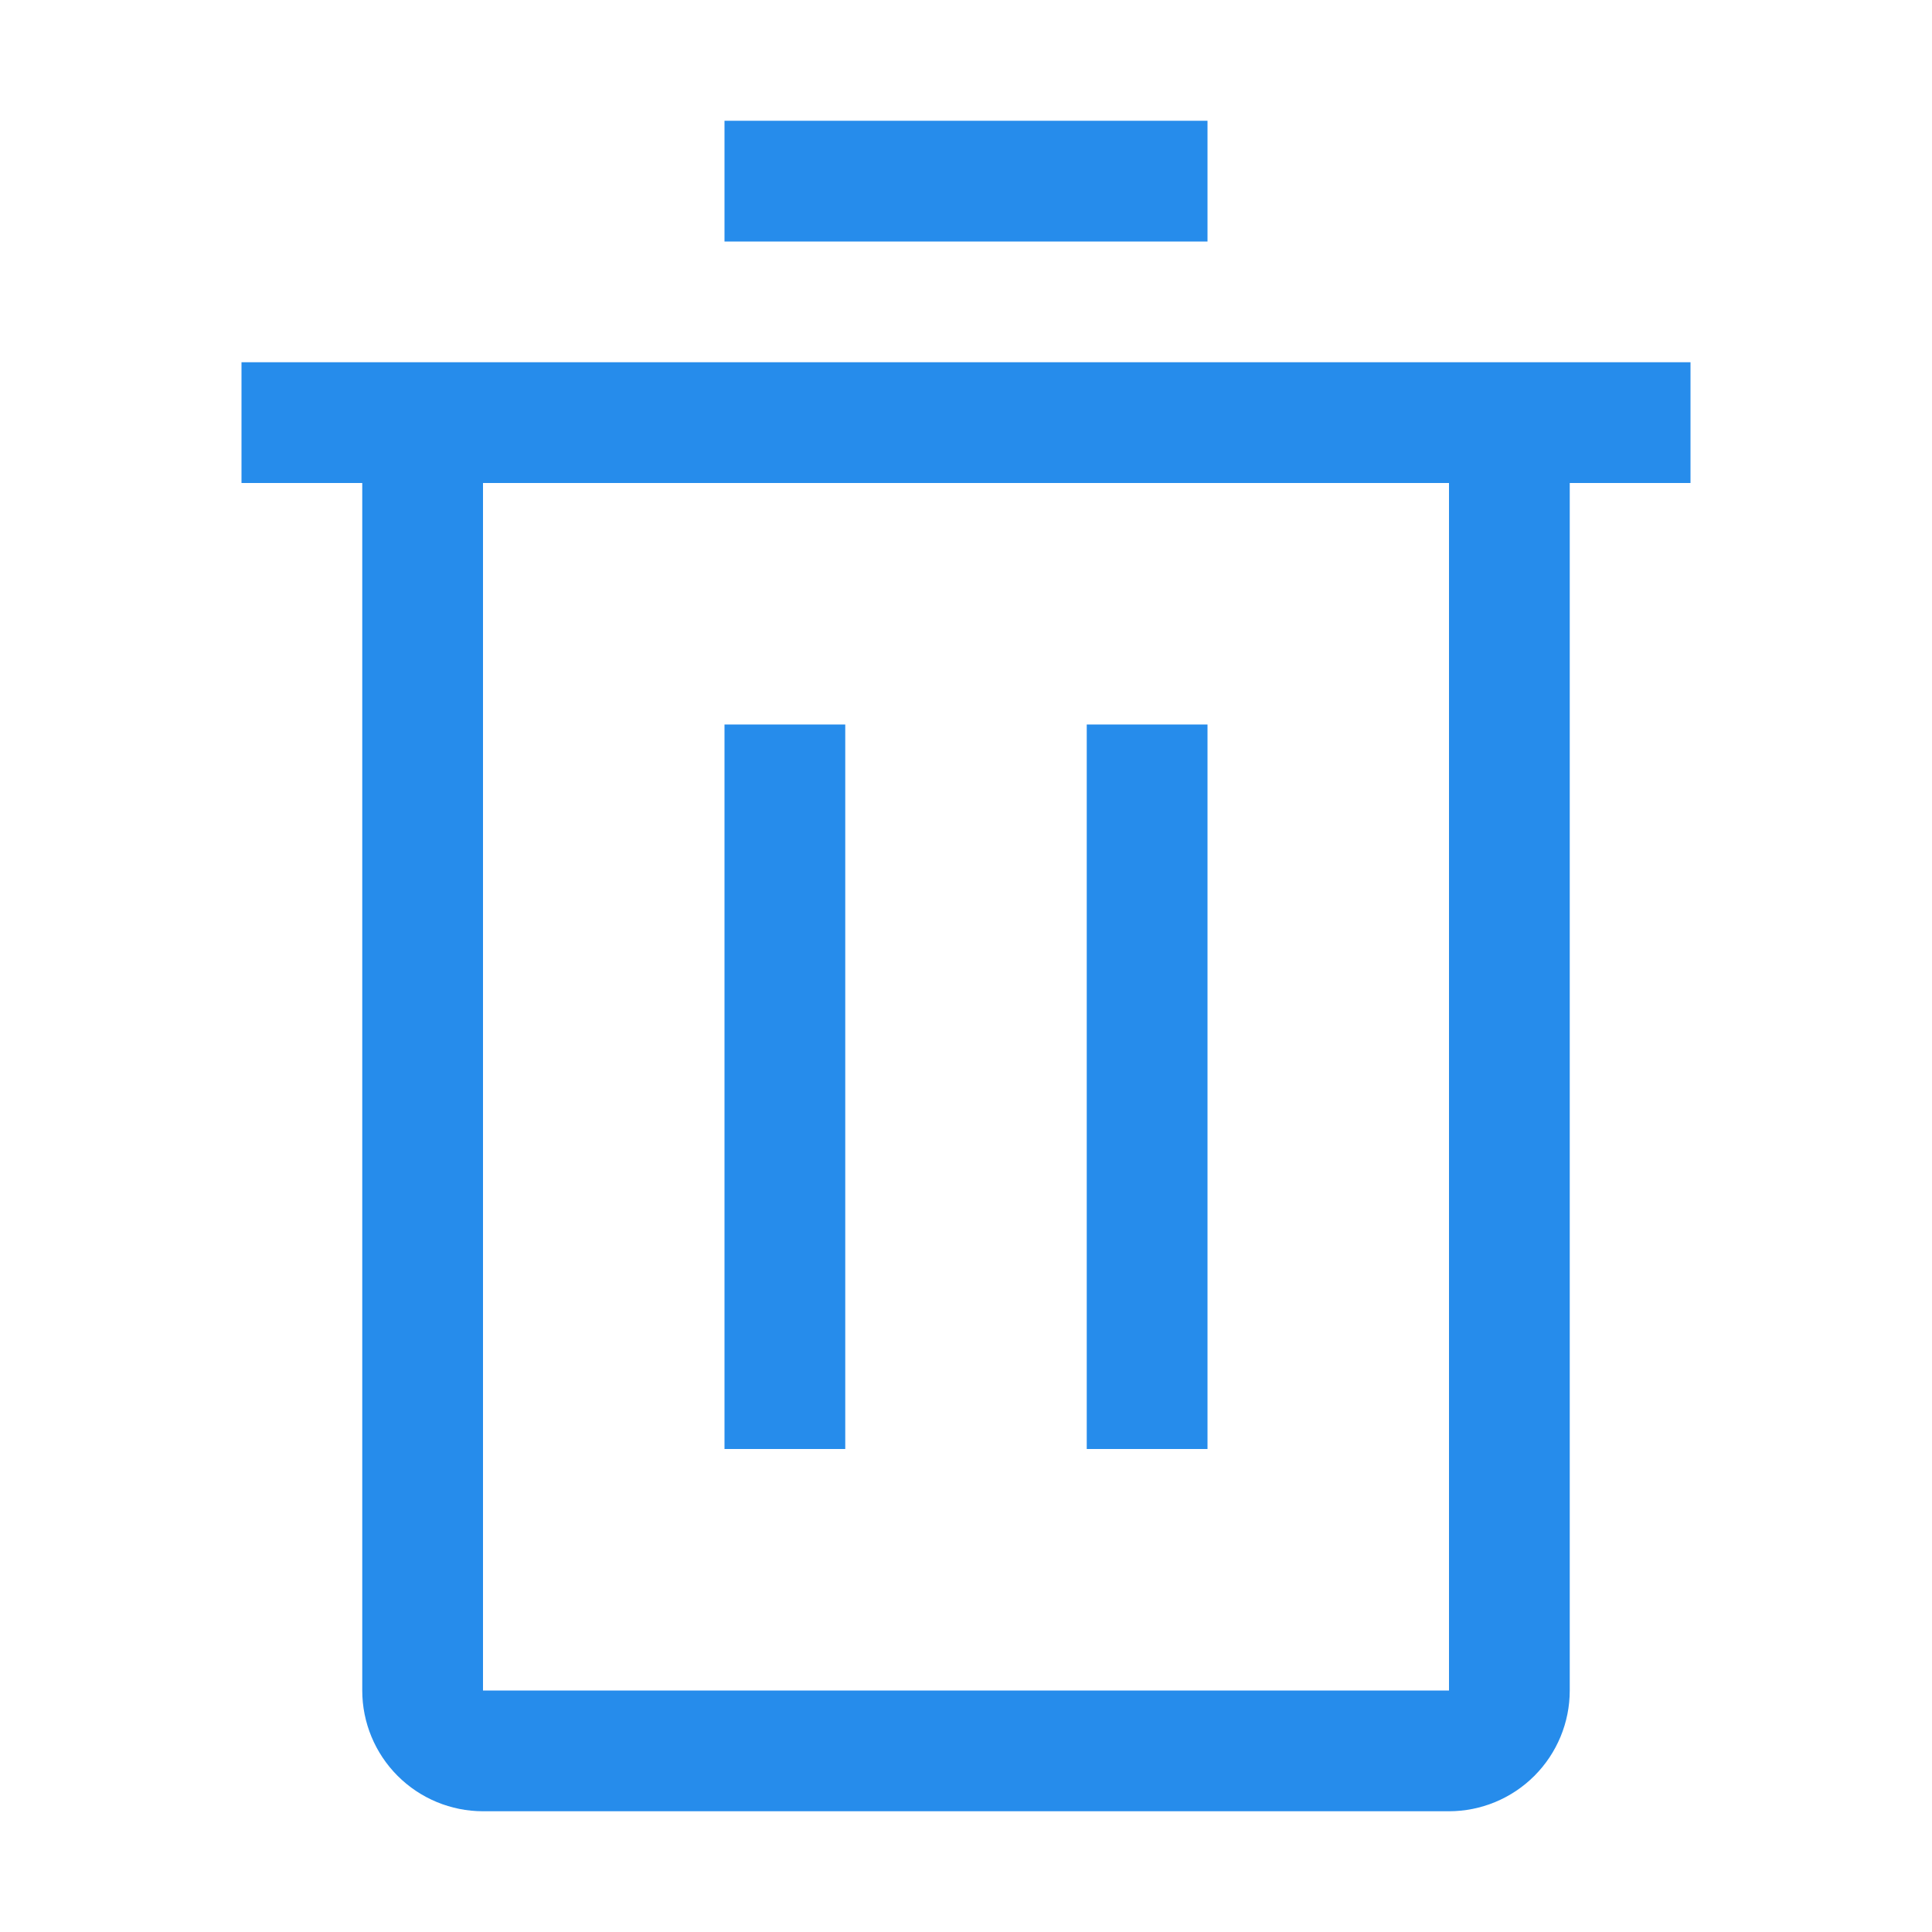
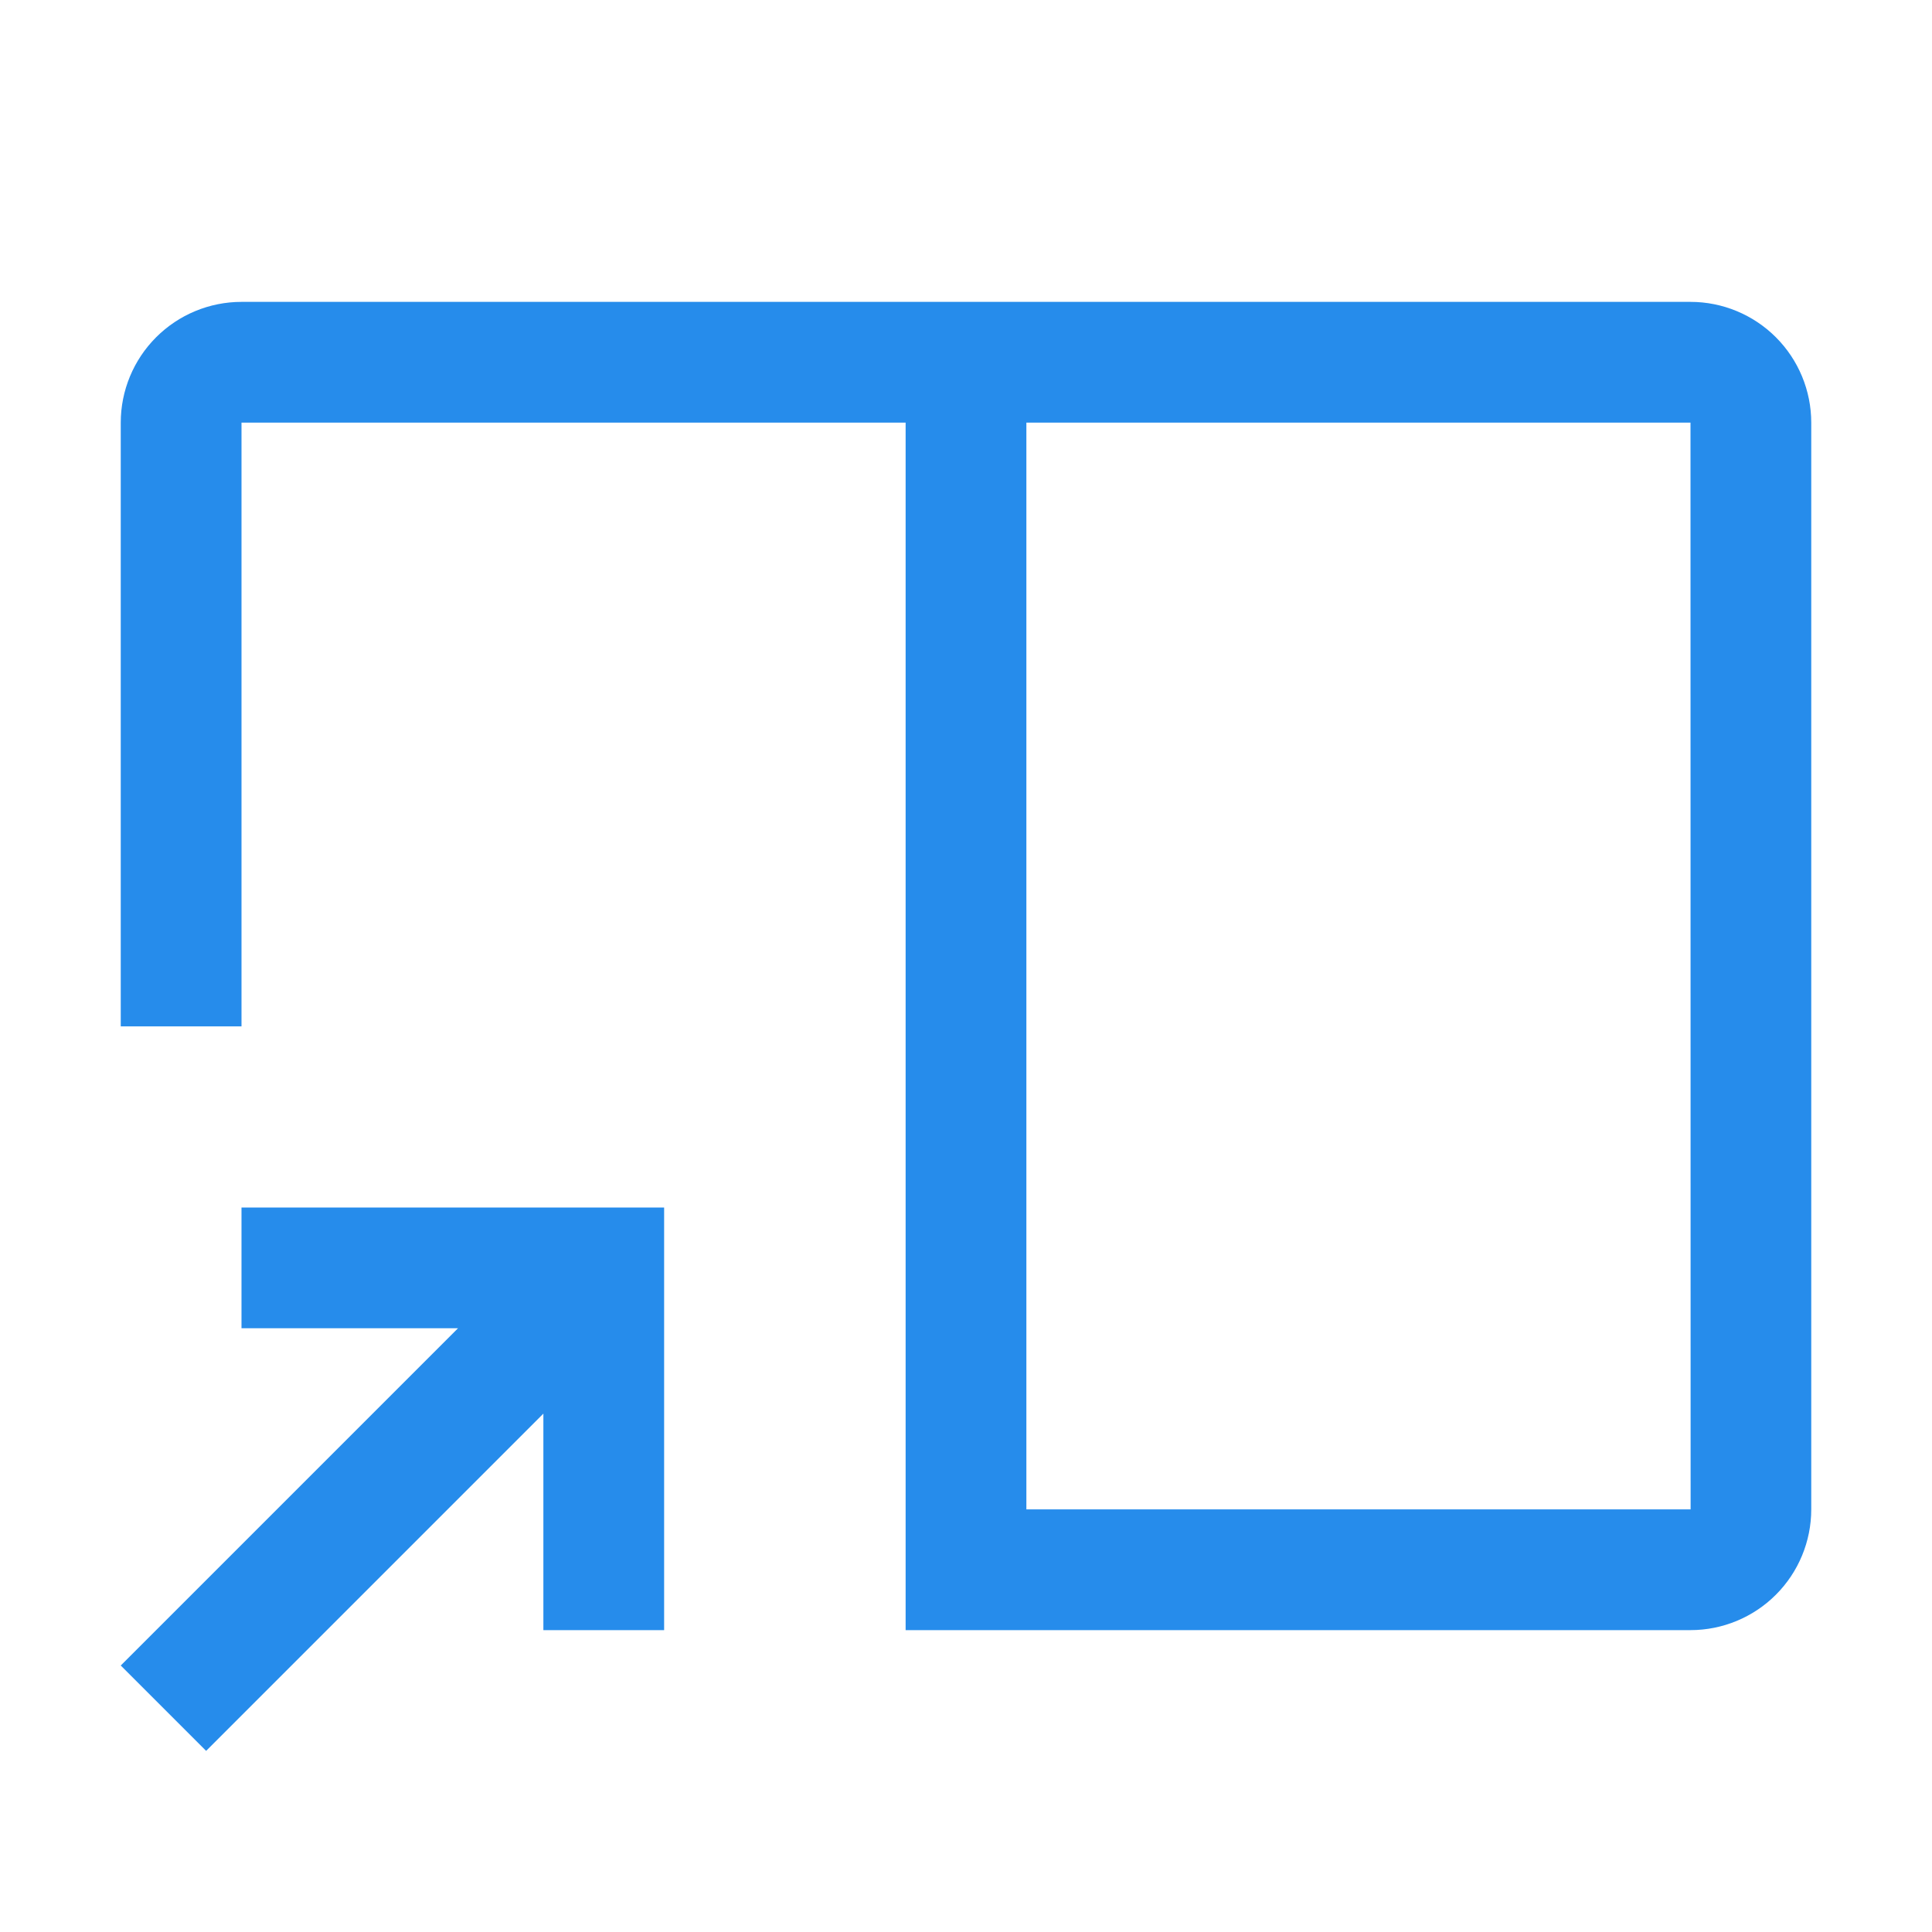
<svg xmlns="http://www.w3.org/2000/svg" width="32" height="32" viewBox="0 0 32 32" fill="none">
-   <path d="M12 12H14V24H12V12ZM18 12H20V24H18V12Z" fill="#268CEB" />
-   <path d="M4 6V8H6V28C6 28.53 6.211 29.039 6.586 29.414C6.961 29.789 7.47 30 8 30H24C24.53 30 25.039 29.789 25.414 29.414C25.789 29.039 26 28.53 26 28V8H28V6H4ZM8 28V8H24V28H8ZM12 2H20V4H12V2Z" fill="#268CEB" />
+   <path d="M4 20V22H7.586L2 27.586L3.414 29L9 23.414V27H11V20H4Z" fill="#268CEB" />
+   <path d="M28 5H4C3.47 5 2.961 5.211 2.586 5.586C2.211 5.961 2 6.47 2 7V17H4V7H15V27H28C28.53 27 29.039 26.789 29.414 26.414C29.789 26.039 30 25.53 30 25V7C30 6.47 29.789 5.961 29.414 5.586C29.039 5.211 28.53 5 28 5ZM17 25V7H28L28.002 25H17Z" fill="#268CEB" />
</svg>
